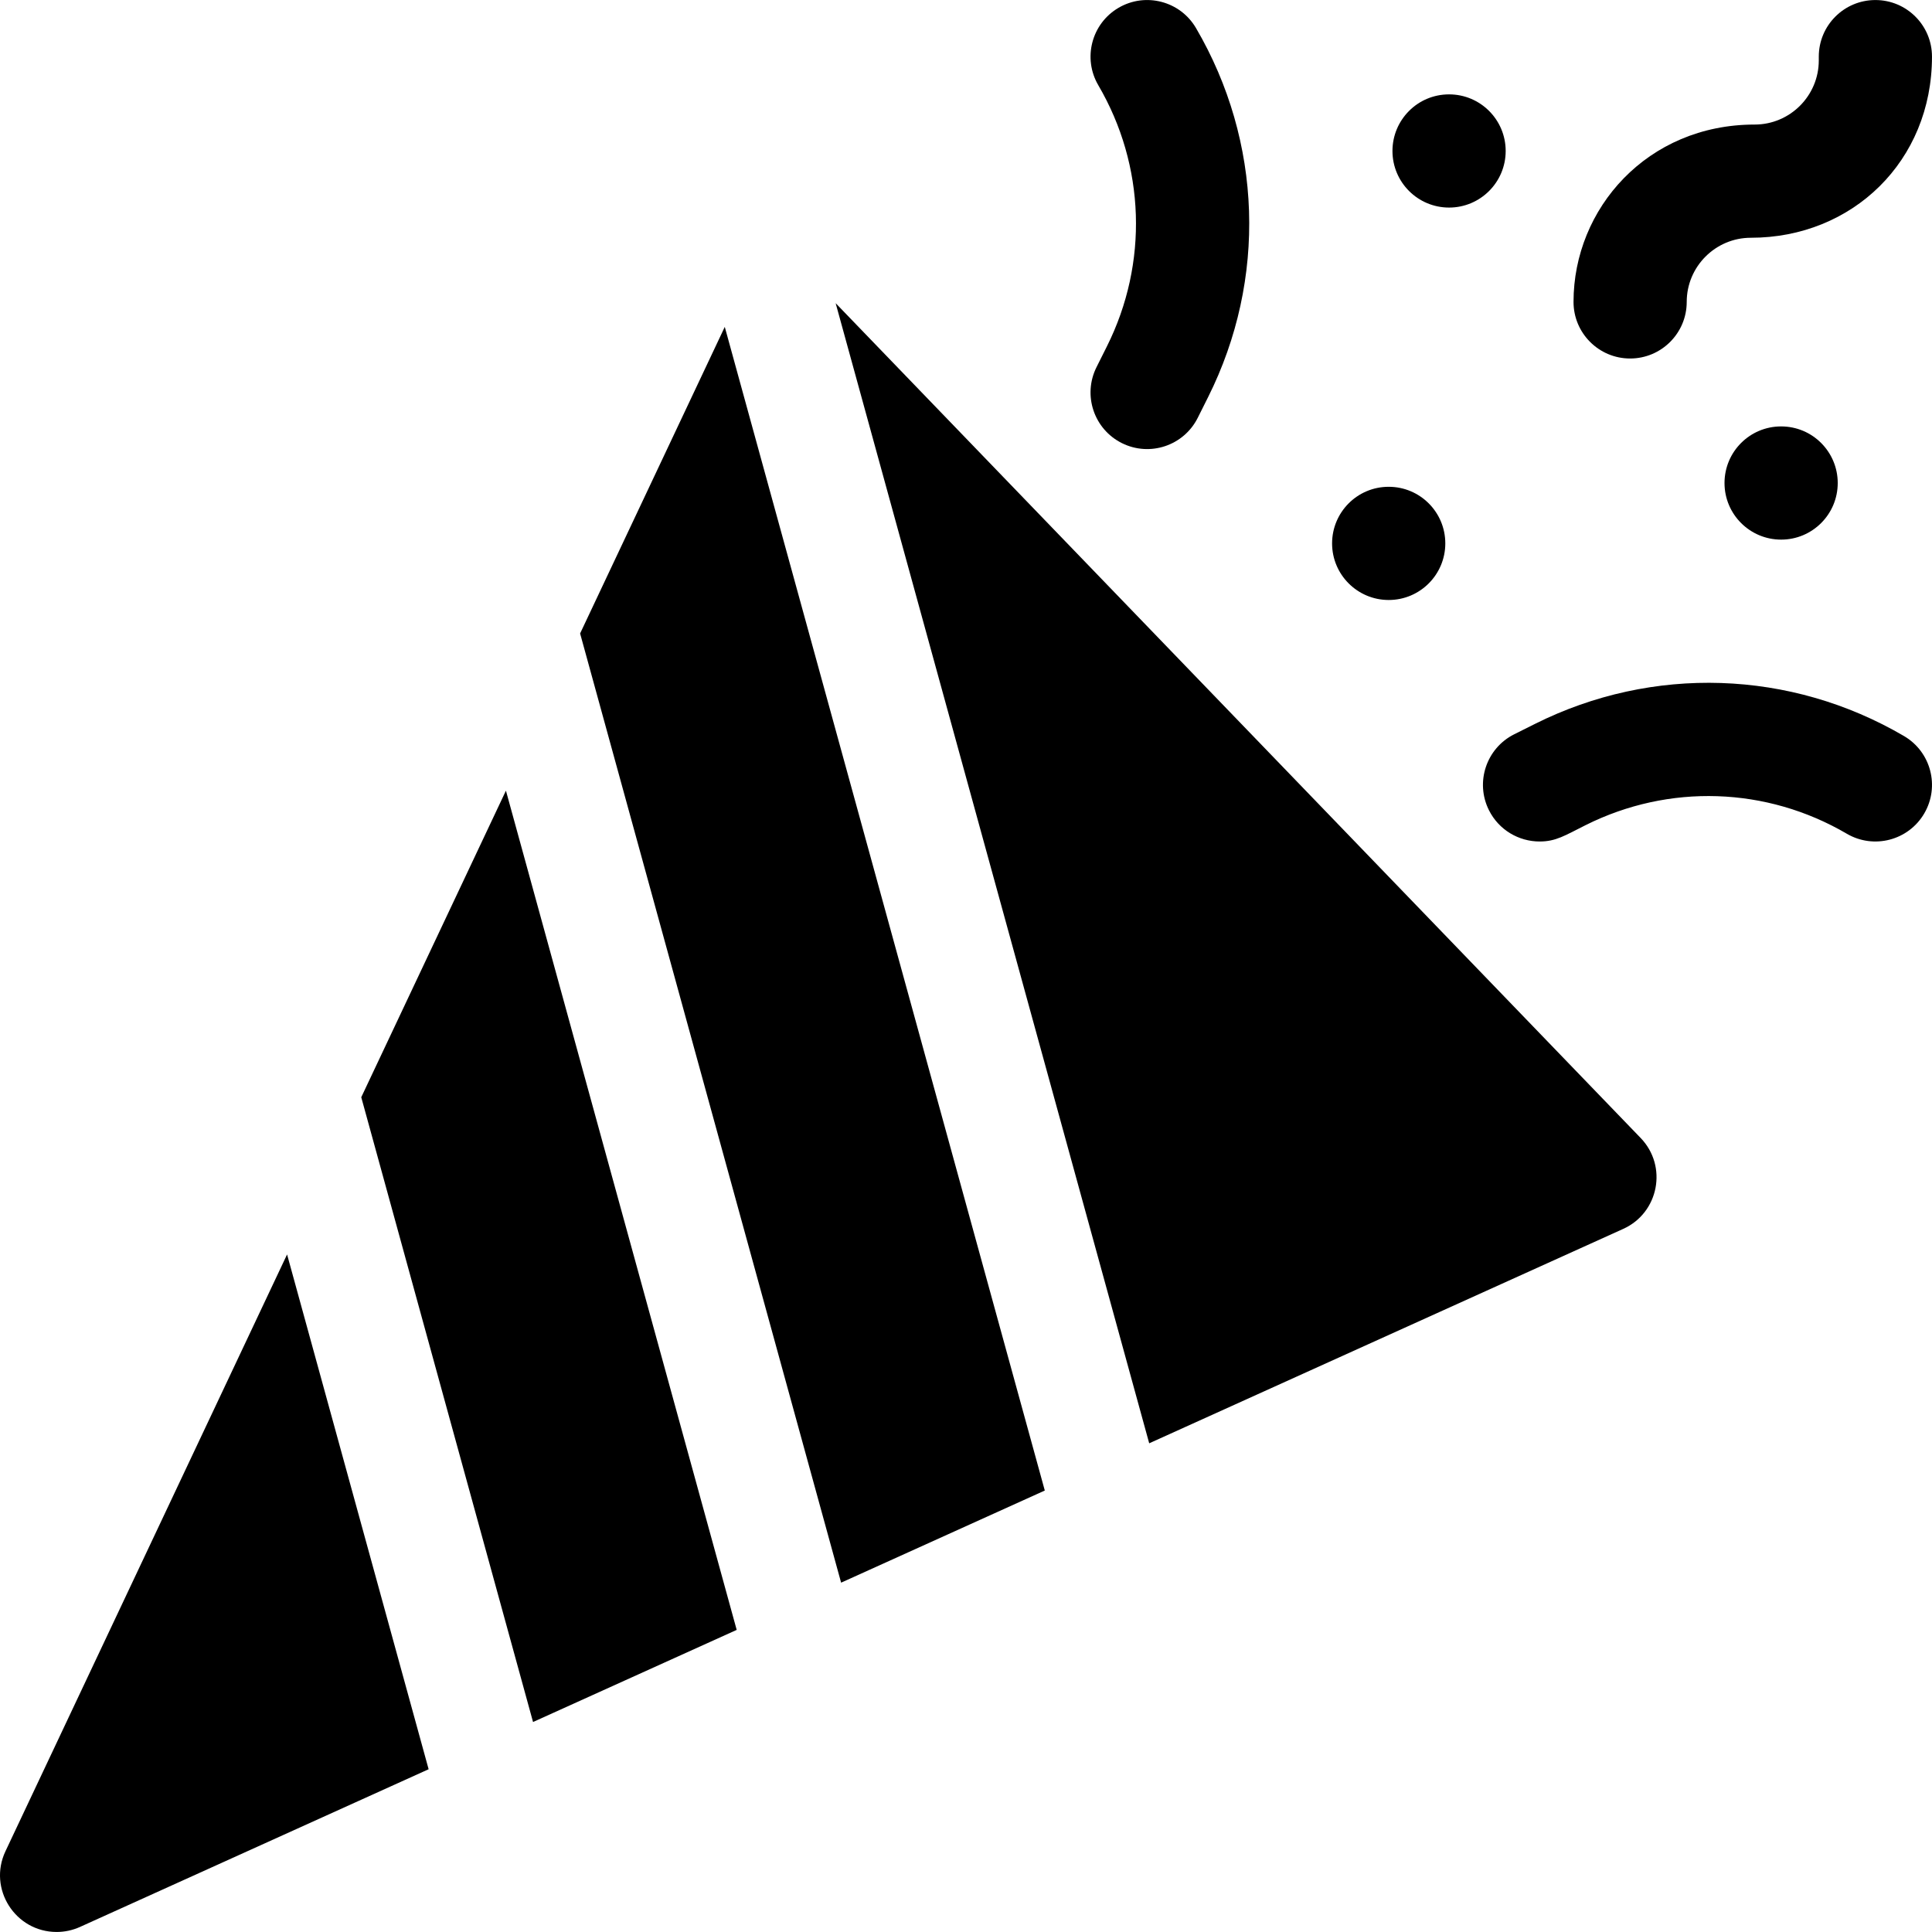
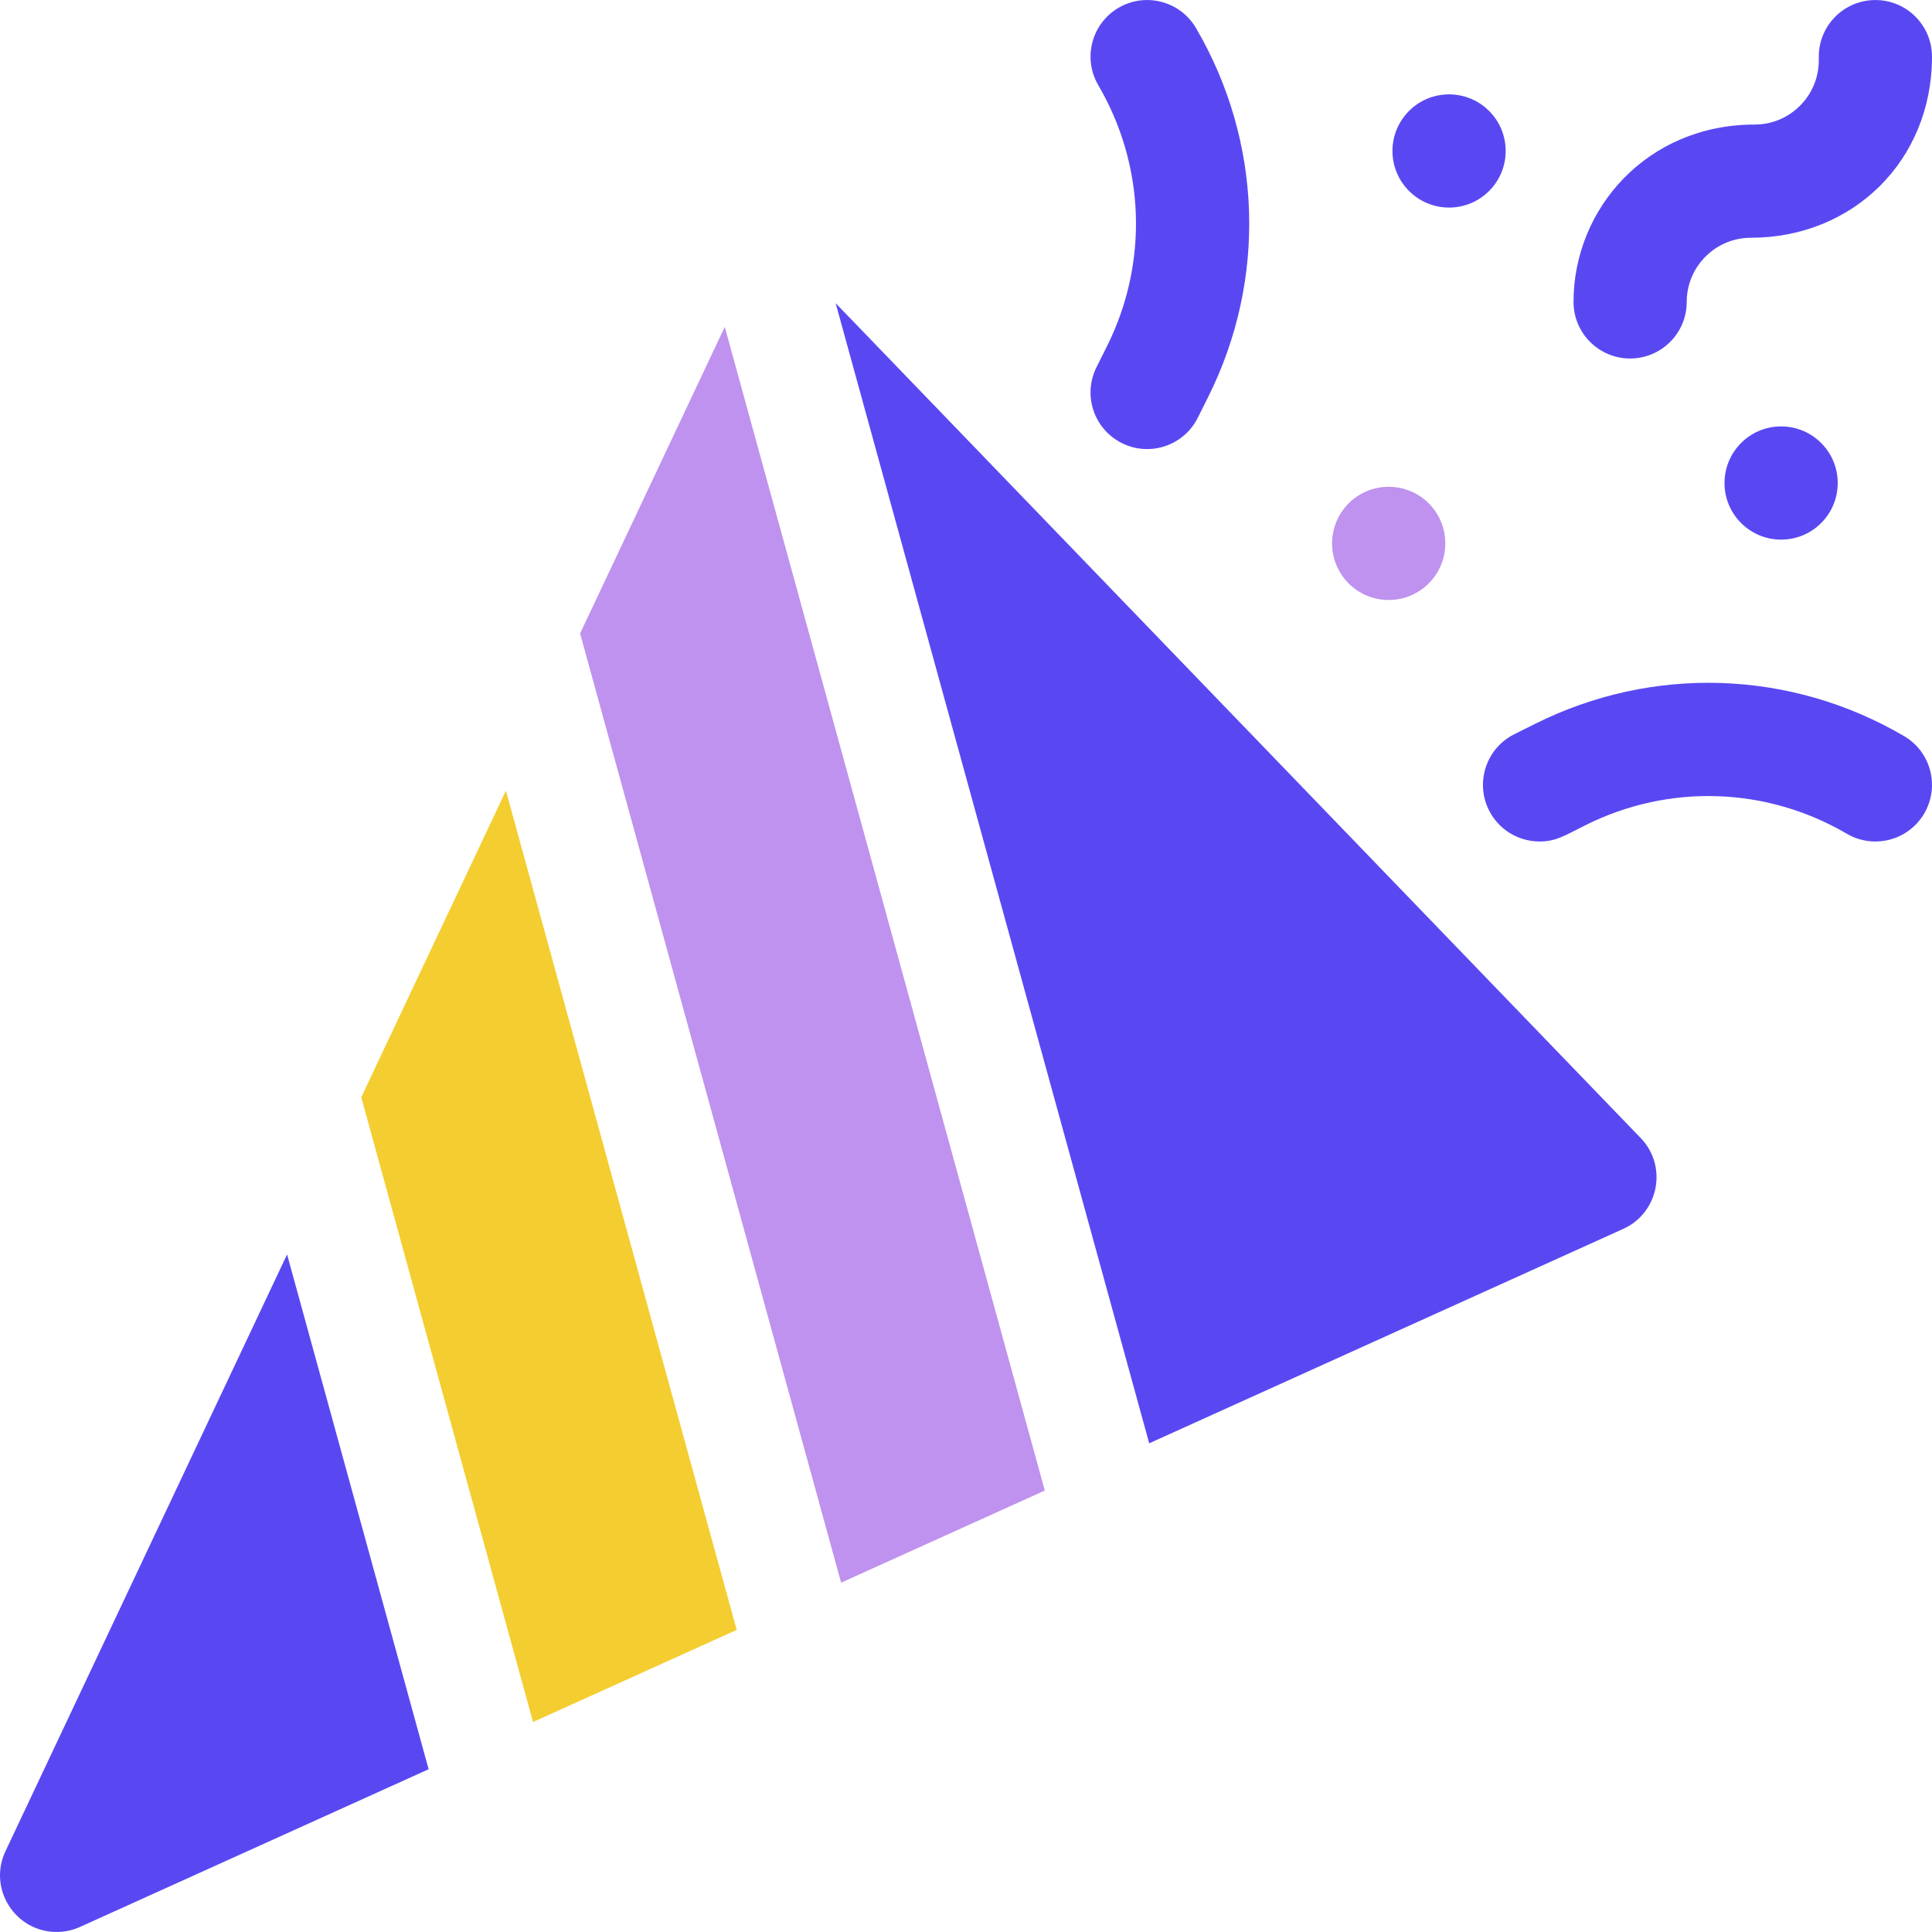
<svg xmlns="http://www.w3.org/2000/svg" id="Capa_1" enable-background="new 0 0 512.016 512.016" height="512" viewBox="0 0 512.016 512.016" width="512">
  <g>
-     <path d="m153.74 167.88 69.17 251.555 53.98-24.416-84.811-308.387z" />
-     <path d="m95.74 290.79 45.527 165.574 53.97-24.412-61.156-222.413z" />
-     <path d="m221.464 80.347 83.097 302.155 125.634-56.827c9.429-4.265 11.816-16.612 4.616-24.079z" />
-     <path d="m1.45 490.606c-4.7 9.959 2.601 21.402 13.569 21.402 2.088 0 4.193-.436 6.178-1.333l92.398-41.793-37.514-136.432z" />
-     <path d="m293.352 91.794-2.754 5.508c-3.705 7.41-.702 16.419 6.708 20.124 7.424 3.712 16.427.687 20.124-6.708l2.754-5.507c15.581-31.159 14.375-67.712-3.224-97.778-4.186-7.15-13.375-9.552-20.523-5.368-7.149 4.185-9.552 13.373-5.367 20.523 12.456 21.28 13.31 47.151 2.282 69.206z" />
-     <path d="m504.591 195.064c-30.066-17.599-66.617-18.807-97.778-3.225l-5.508 2.754c-7.41 3.705-10.413 12.715-6.708 20.124 2.628 5.257 7.925 8.295 13.428 8.295 4.333 0 6.643-1.56 12.204-4.341 22.056-11.028 47.927-10.174 69.206 2.283 7.149 4.183 16.338 1.783 20.523-5.368 4.185-7.149 1.783-16.337-5.367-20.522z" />
-     <path d="m497.013.01c-8.284 0-15 6.716-15 15v1c0 9.374-7.626 17-17 17-28.445 0-48 22.253-48 47 0 8.284 6.716 15 15 15s15-6.716 15-15c0-9.374 7.626-17 17-17 26.904 0 48-20.309 48-48 0-8.284-6.716-15-15-15z" />
-     <path d="m384.033 55.01c8.285 0 15-6.716 15-15s-6.715-15-15-15c-8.368 0-15.005 6.786-15.005 15 .001 8.284 6.721 15 15.005 15z" />
-     <path d="m368.033 159.009c8.285 0 15-6.716 15-15s-6.715-15-15-15c-8.368 0-15.005 6.786-15.005 15 .001 8.285 6.721 15 15.005 15z" />
-     <path d="m487.033 128.009c0-8.217-6.645-15-15.01-15-8.284 0-14.995 6.716-14.995 15s6.721 15 15.005 15c8.285 0 15-6.715 15-15z" />
+     <path d="m153.74 167.88 69.17 251.555 53.98-24.416-84.811-308.387z" fill="#BE92EE" />
+     <path d="m95.74 290.79 45.527 165.574 53.97-24.412-61.156-222.413z" fill="#f4cd30" />
+     <path d="m221.464 80.347 83.097 302.155 125.634-56.827c9.429-4.265 11.816-16.612 4.616-24.079z" fill="#5948F2" />
+     <path d="m1.45 490.606c-4.7 9.959 2.601 21.402 13.569 21.402 2.088 0 4.193-.436 6.178-1.333l92.398-41.793-37.514-136.432z" fill="#5948f2" />
+     <path d="m293.352 91.794-2.754 5.508c-3.705 7.41-.702 16.419 6.708 20.124 7.424 3.712 16.427.687 20.124-6.708l2.754-5.507c15.581-31.159 14.375-67.712-3.224-97.778-4.186-7.15-13.375-9.552-20.523-5.368-7.149 4.185-9.552 13.373-5.367 20.523 12.456 21.28 13.31 47.151 2.282 69.206z" fill="#5948f2" />
+     <path d="m504.591 195.064c-30.066-17.599-66.617-18.807-97.778-3.225l-5.508 2.754c-7.41 3.705-10.413 12.715-6.708 20.124 2.628 5.257 7.925 8.295 13.428 8.295 4.333 0 6.643-1.56 12.204-4.341 22.056-11.028 47.927-10.174 69.206 2.283 7.149 4.183 16.338 1.783 20.523-5.368 4.185-7.149 1.783-16.337-5.367-20.522z" fill="#5948f2" />
+     <path d="m497.013.01c-8.284 0-15 6.716-15 15v1c0 9.374-7.626 17-17 17-28.445 0-48 22.253-48 47 0 8.284 6.716 15 15 15s15-6.716 15-15c0-9.374 7.626-17 17-17 26.904 0 48-20.309 48-48 0-8.284-6.716-15-15-15z" fill="#5948f2" />
+     <path d="m384.033 55.01c8.285 0 15-6.716 15-15s-6.715-15-15-15c-8.368 0-15.005 6.786-15.005 15 .001 8.284 6.721 15 15.005 15z" fill="#5948f2" />
+     <path d="m368.033 159.009c8.285 0 15-6.716 15-15s-6.715-15-15-15c-8.368 0-15.005 6.786-15.005 15 .001 8.285 6.721 15 15.005 15z" fill="#BE92EE" />
+     <path d="m487.033 128.009c0-8.217-6.645-15-15.01-15-8.284 0-14.995 6.716-14.995 15s6.721 15 15.005 15c8.285 0 15-6.715 15-15z" fill="#5948f2" />
  </g>
</svg>
